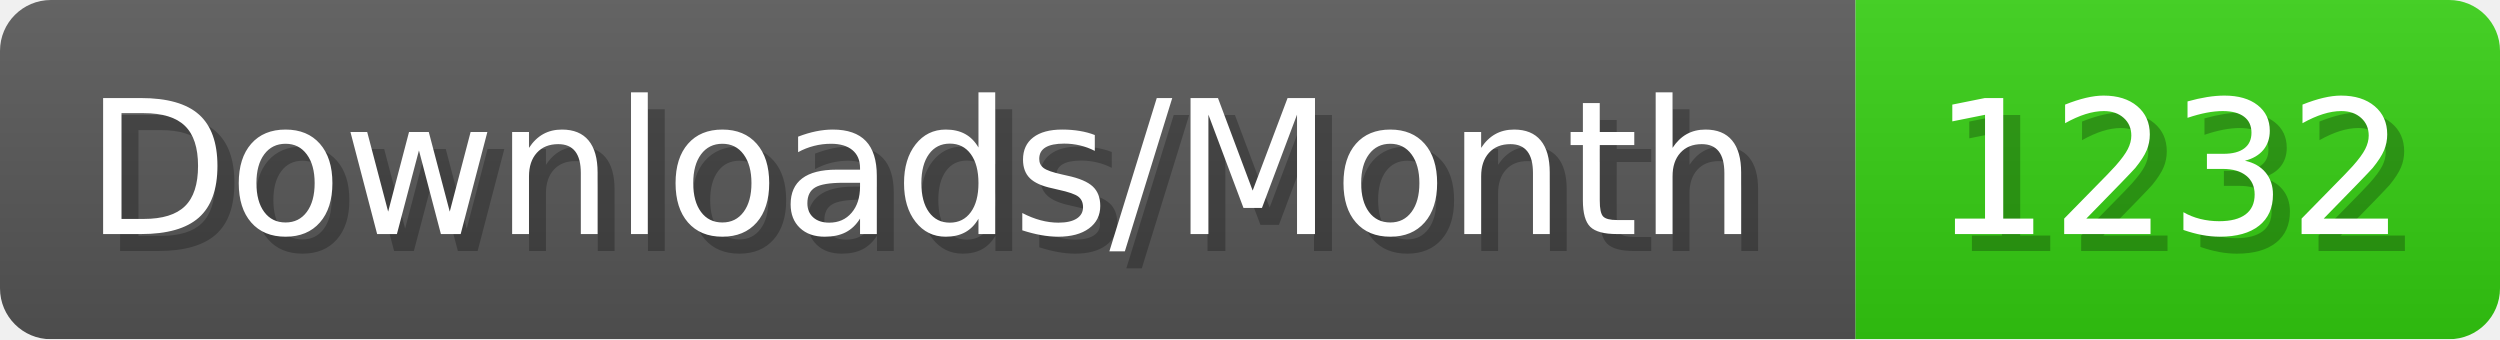
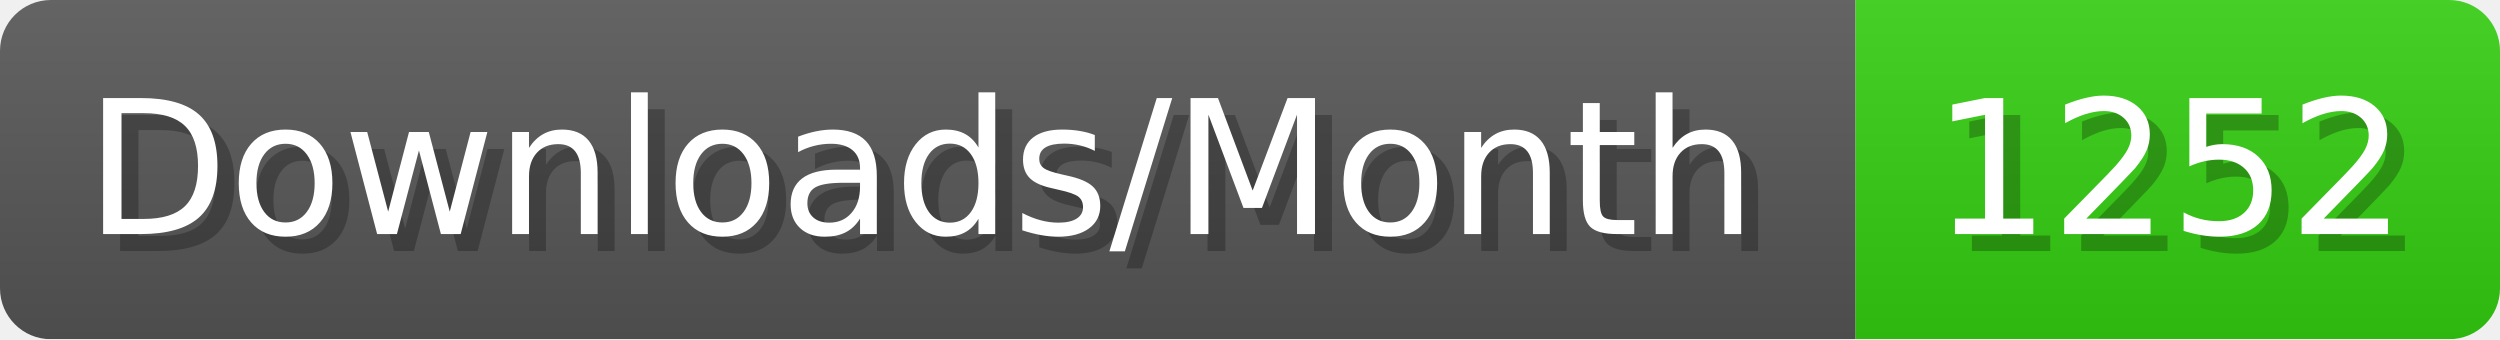
- <svg xmlns="http://www.w3.org/2000/svg" width="147.4" height="20" viewBox="0 0 1474 200" role="img" aria-label="Downloads/Month: 1232">
+ <svg xmlns="http://www.w3.org/2000/svg" width="147.4" height="20" viewBox="0 0 1474 200" role="img" aria-label="Downloads/Month: 1252">
  <linearGradient id="YlXUI" x2="0" y2="100%">
    <stop offset="0" stop-opacity=".1" stop-color="#EEE" />
    <stop offset="1" stop-opacity=".1" />
  </linearGradient>
  <mask id="JHhop">
    <rect width="1474" height="200" rx="30" fill="#FFF" />
  </mask>
  <g mask="url(#JHhop)">
    <rect width="1094" height="200" fill="#555" />
    <rect width="380" height="200" fill="#3C1" x="1094" />
    <rect width="1474" height="200" fill="url(#YlXUI)" />
  </g>
  <g aria-hidden="true" fill="#fff" text-anchor="start" font-family="Verdana,DejaVu Sans,sans-serif" font-size="110">
    <text x="60" y="148" textLength="994" fill="#000" opacity="0.25">Downloads/Month</text>
    <text x="50" y="138" textLength="994">Downloads/Month</text>
-     <text x="1149" y="148" textLength="280" fill="#000" opacity="0.25">1232</text>
-     <text x="1139" y="138" textLength="280">1232</text>
+     <text x="1149" y="148" textLength="280" fill="#000" opacity="0.25">1252</text>
+     <text x="1139" y="138" textLength="280">1252</text>
  </g>
</svg>
